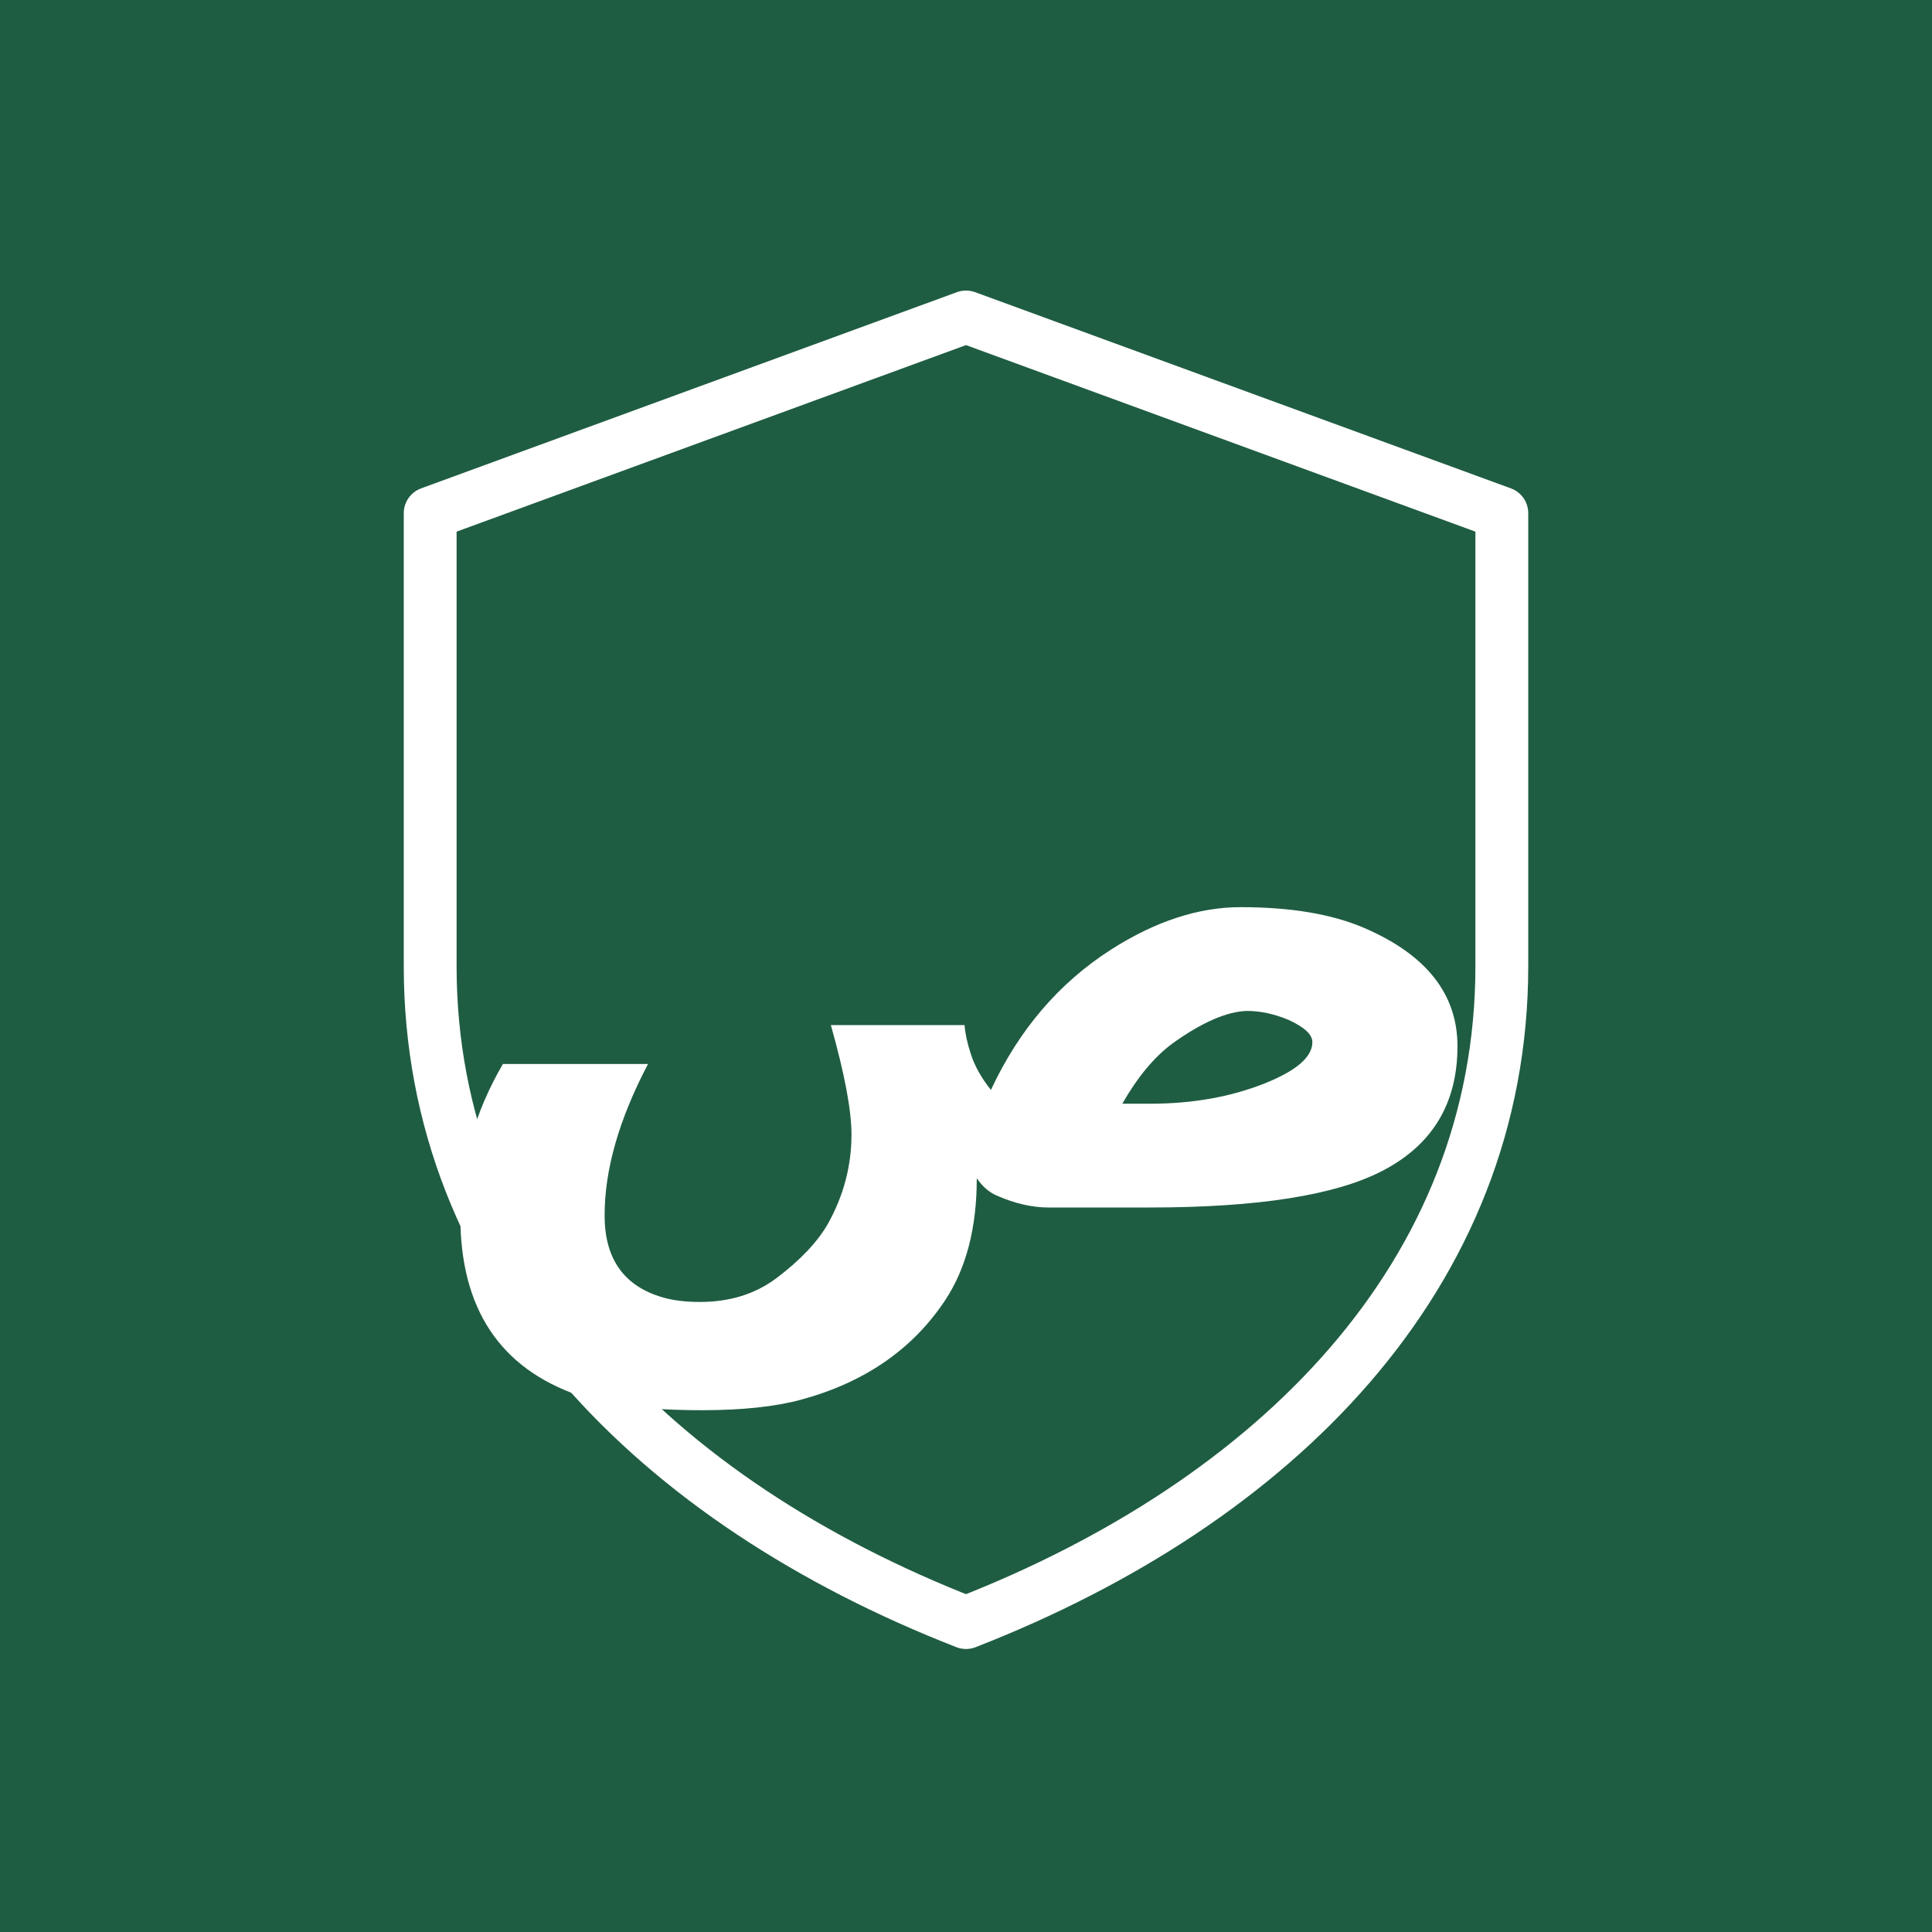
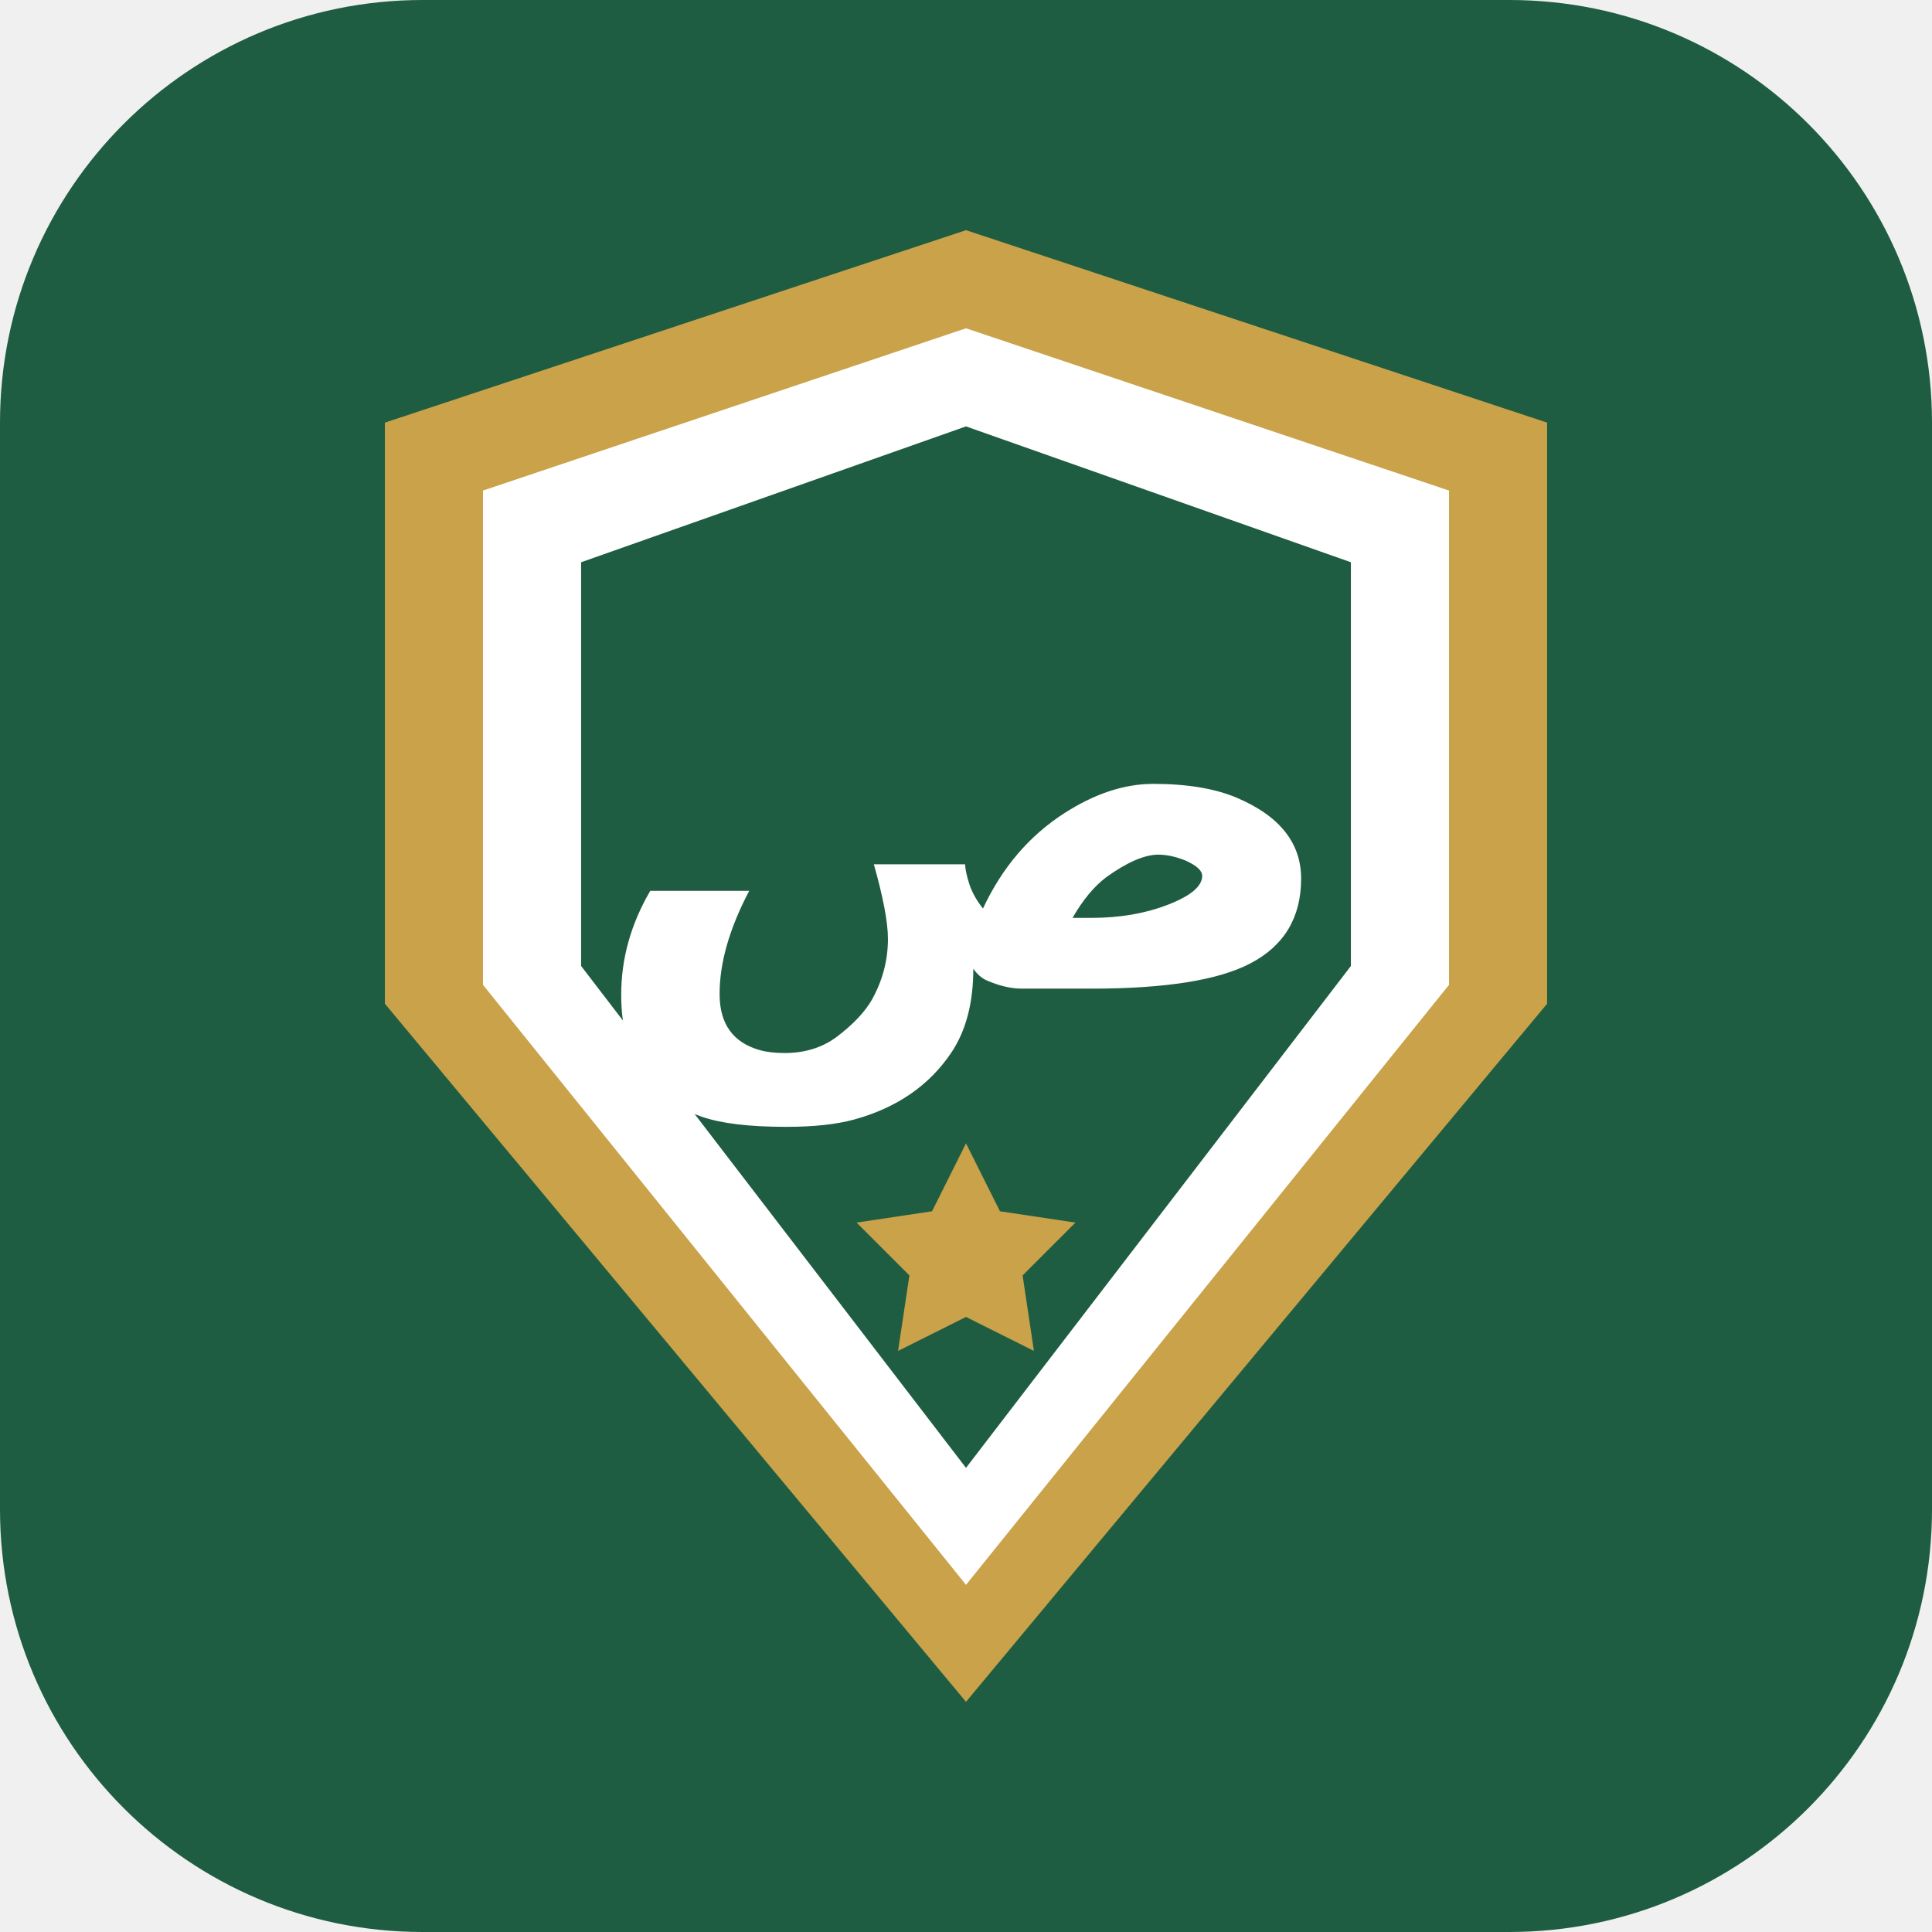
- <svg xmlns="http://www.w3.org/2000/svg" viewBox="0 0 512 512" width="512" height="512">
-   <rect width="512" height="512" fill="#1f5d42" />
-   <path d="M256 84 L398 136 V256 C398 338 338 398 256 430 C174 398 114 338 114 256 V136 Z" fill="none" stroke="#fff" stroke-width="14" stroke-linejoin="round" />
-   <text x="256" y="320" text-anchor="middle" font-family="Tahoma, Arial, sans-serif" font-size="220" font-weight="bold" fill="#fff">ص</text>
+ <svg xmlns="http://www.w3.org/2000/svg" viewBox="0 0 512 512">
+   <rect width="512" height="512" rx="112" fill="#1f5d42" />
+   <path d="M256 61l154 51v154L256 451 102 266V112z" fill="#c9a24a" />
+   <path d="M256 87l128 43v131L256 420 128 261V130z" fill="#fff" />
+   <path d="M256 113l102 36v107L256 389 154 256V149z" fill="#1f5d42" />
+   <text x="256" y="262" font-size="150" font-weight="700" fill="#fff" text-anchor="middle" font-family="Tahoma,Arial,sans-serif">ص</text>
+   <path d="M256 303l9 18 20 3-14 14 3 20-18-9-18 9 3-20-14-14 20-3z" fill="#c9a24a" />
</svg>
